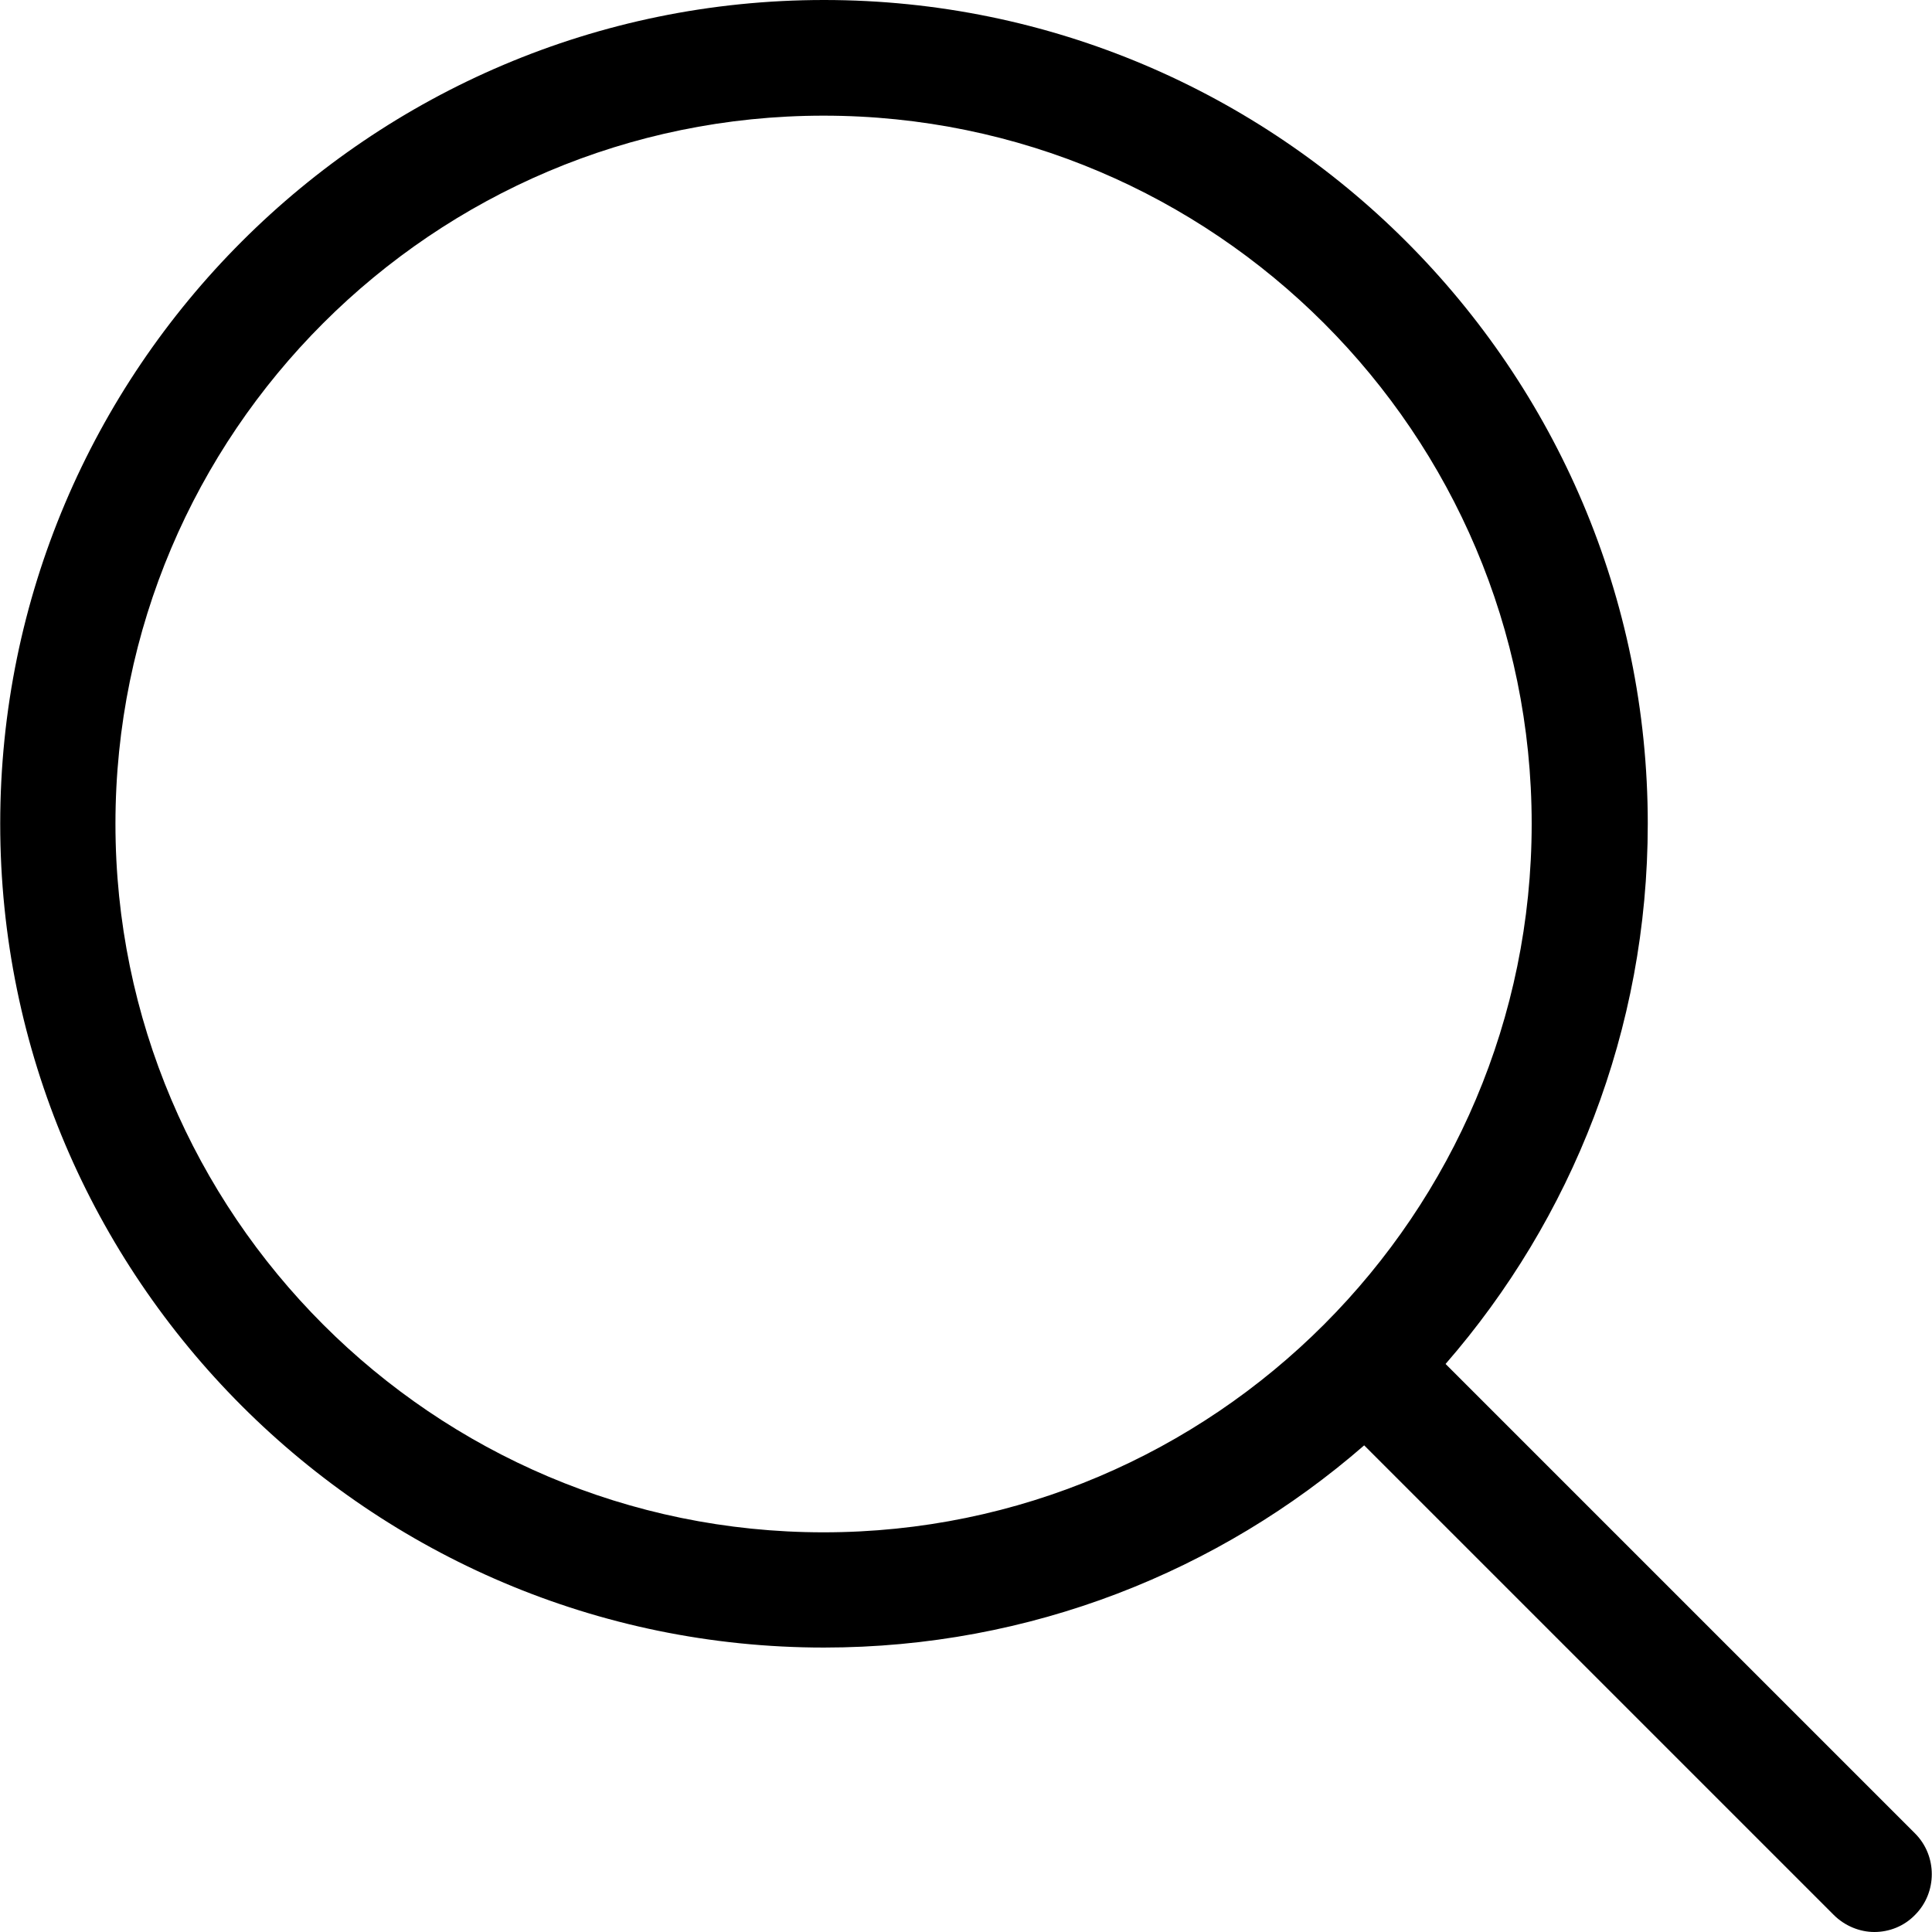
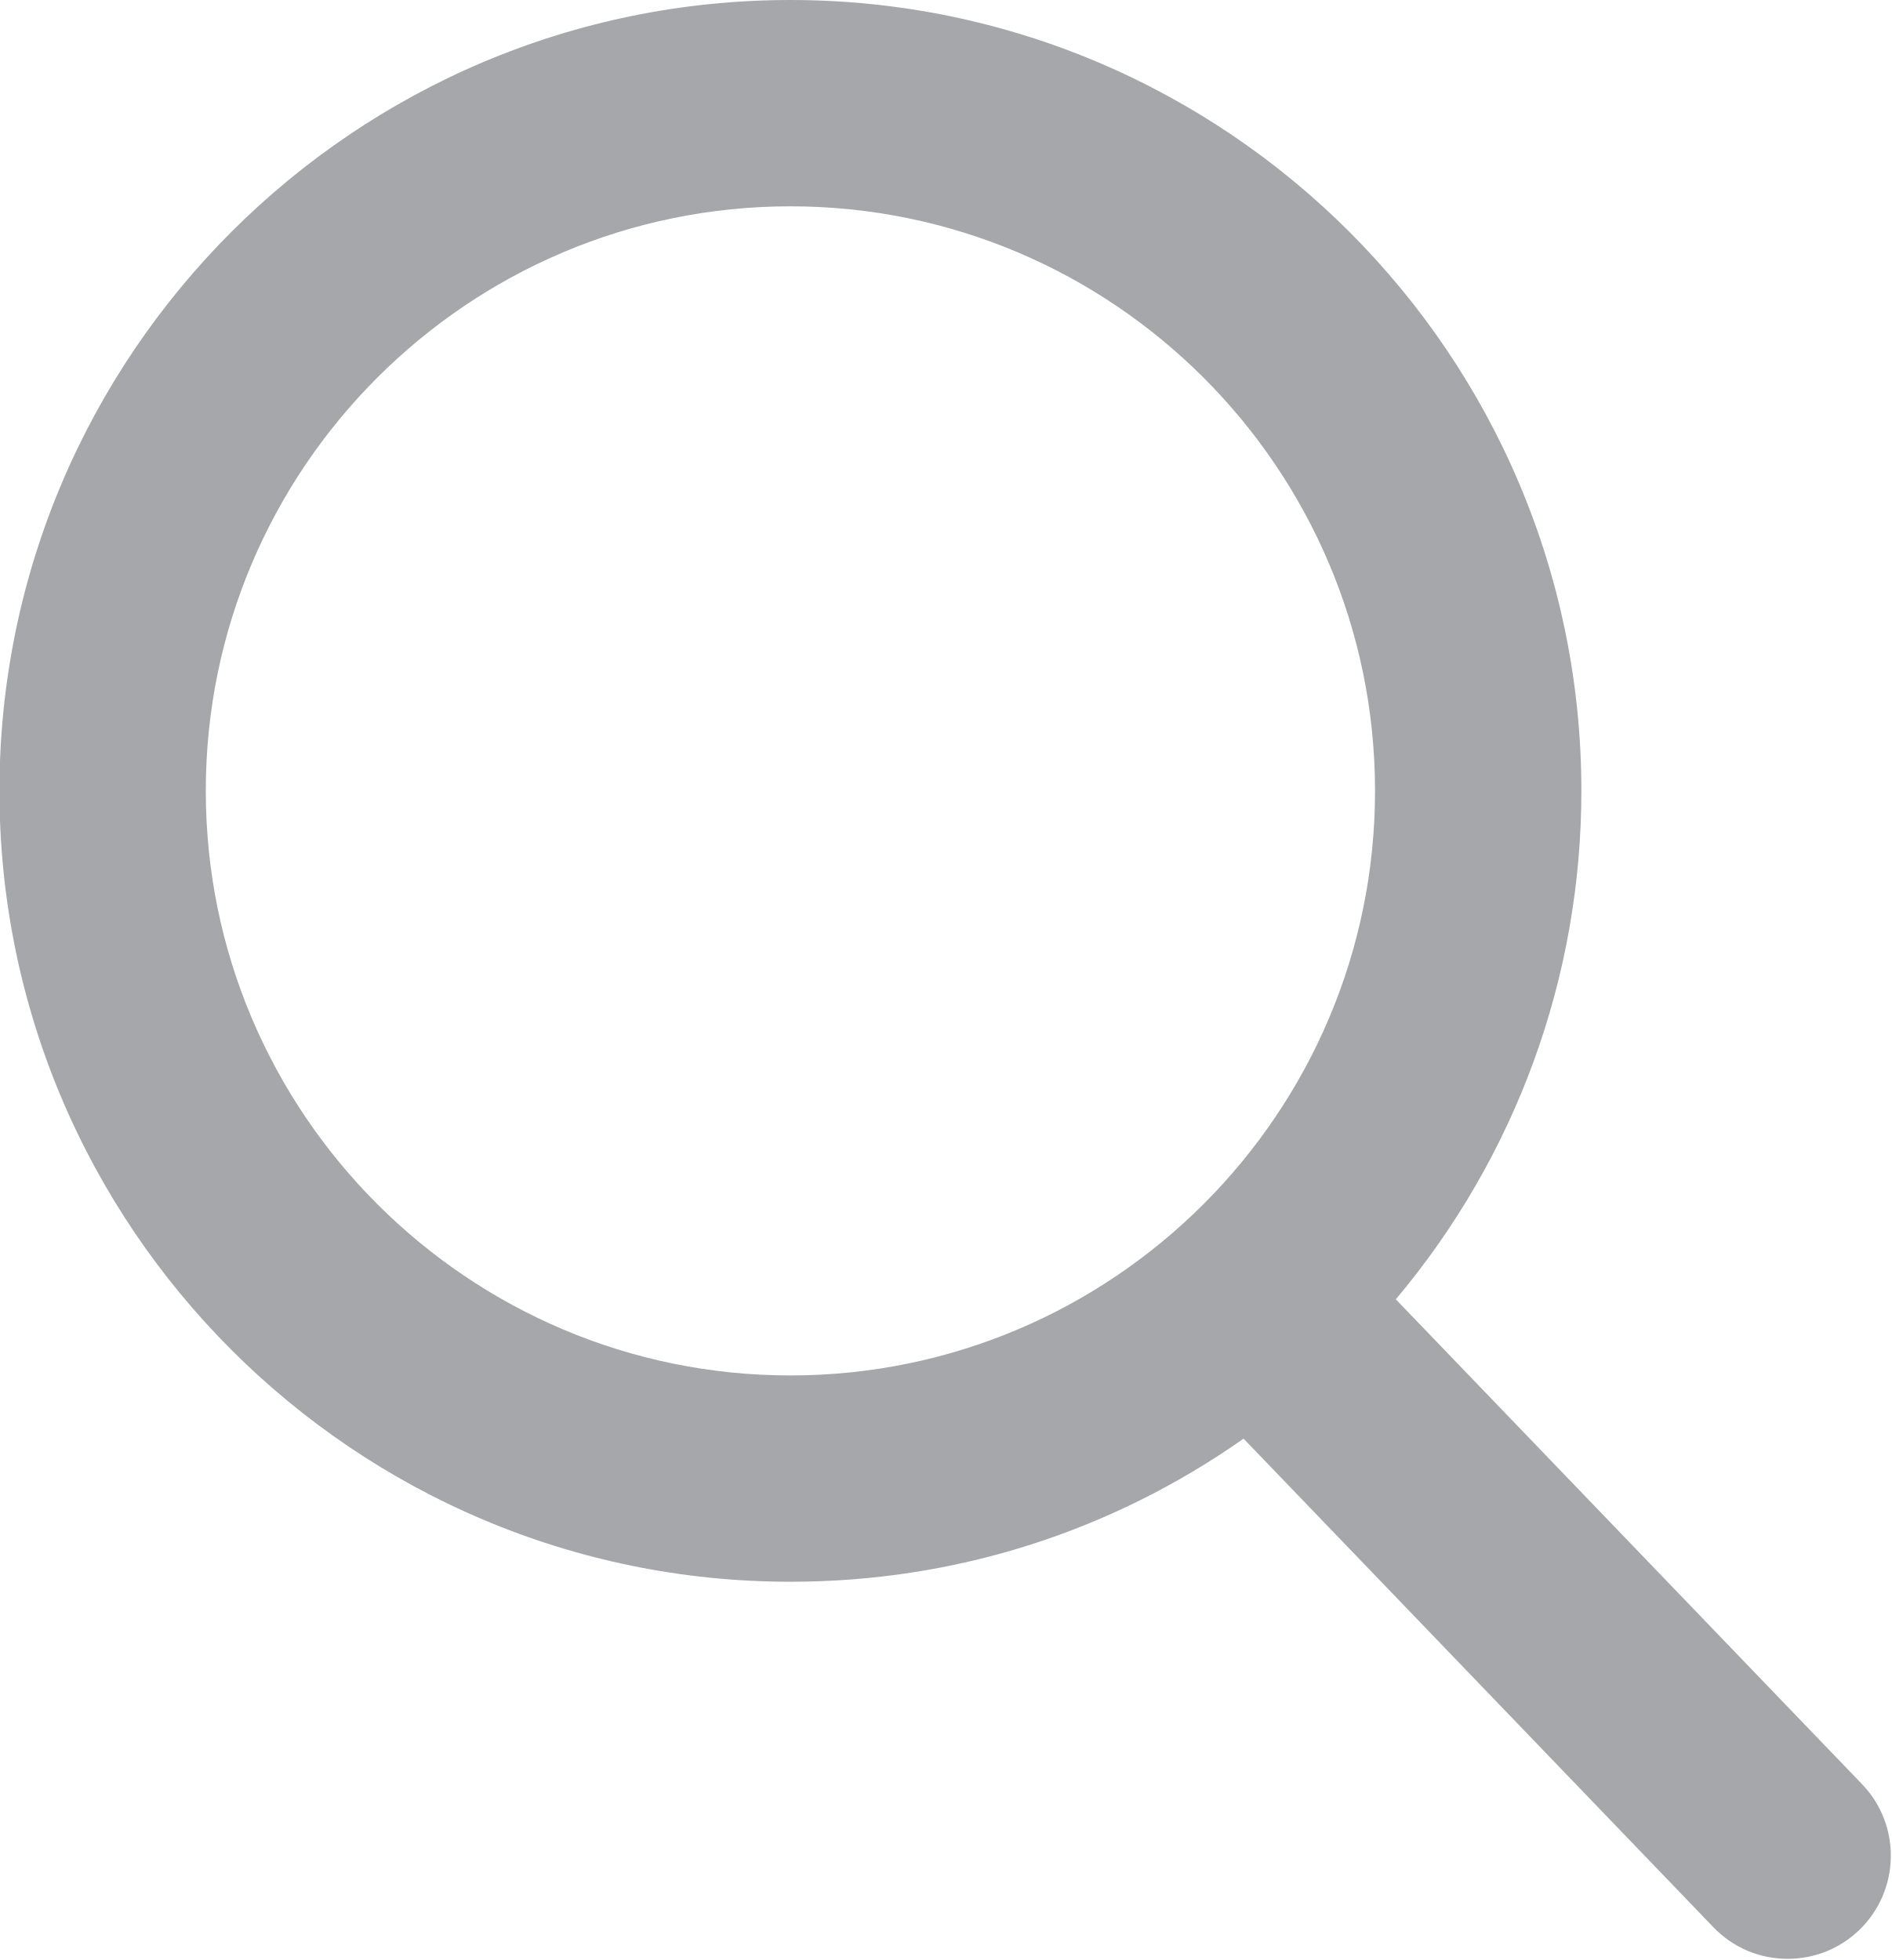
- <svg xmlns="http://www.w3.org/2000/svg" version="1.1" id="Capa_1" x="0px" y="0px" viewBox="0 0 451 451" style="enable-background:new 0 0 451 451;" xml:space="preserve">
-   <g>
-     <path d="M447.05,428l-109.6-109.6c29.4-33.8,47.2-77.9,47.2-126.1C384.65,86.2,298.35,0,192.35,0C86.25,0,0.05,86.3,0.05,192.3   s86.3,192.3,192.3,192.3c48.2,0,92.3-17.8,126.1-47.2L428.05,447c2.6,2.6,6.1,4,9.5,4s6.9-1.3,9.5-4   C452.25,441.8,452.25,433.2,447.05,428z M26.95,192.3c0-91.2,74.2-165.3,165.3-165.3c91.2,0,165.3,74.2,165.3,165.3   s-74.1,165.4-165.3,165.4C101.15,357.7,26.95,283.5,26.95,192.3z" />
+ <svg xmlns="http://www.w3.org/2000/svg" width="55px" height="57px" viewBox="0 0 55 57" version="1.1">
+   <defs />
+   <g id="Page-1" stroke="none" stroke-width="1" fill="none" fill-rule="evenodd">
+     <g id="magnifying-glass" transform="translate(-1, -416)" fill="#A5A7AA" fill-rule="nonzero">
+       <g id="149852" transform="translate(0, 416)">
+         <path d="M55.146,51.887 L41.588,37.786 C45.074,33.642 46.984,28.428 46.984,23 C46.984,10.318 36.666,0 23.984,0 C11.302,0 0.984,10.318 0.984,23 C0.984,35.682 11.302,46 23.984,46 C28.745,46 33.282,44.564 37.161,41.838 L50.822,56.046 C51.393,56.639 52.161,56.966 52.984,56.966 C53.763,56.966 54.502,56.669 55.063,56.129 C56.255,54.982 56.293,53.08 55.146,51.887 Z M23.984,6 C33.358,6 40.984,13.626 40.984,23 C40.984,32.374 33.358,40 23.984,40 C14.61,40 6.984,32.374 6.984,23 C6.984,13.626 14.61,6 23.984,6 Z" id="Shape" />
+       </g>
+     </g>
  </g>
-   <g>
- </g>
-   <g>
- </g>
-   <g>
- </g>
-   <g>
- </g>
-   <g>
- </g>
-   <g>
- </g>
-   <g>
- </g>
-   <g>
- </g>
-   <g>
- </g>
-   <g>
- </g>
-   <g>
- </g>
-   <g>
- </g>
-   <g>
- </g>
-   <g>
- </g>
-   <g>
- </g>
</svg>
